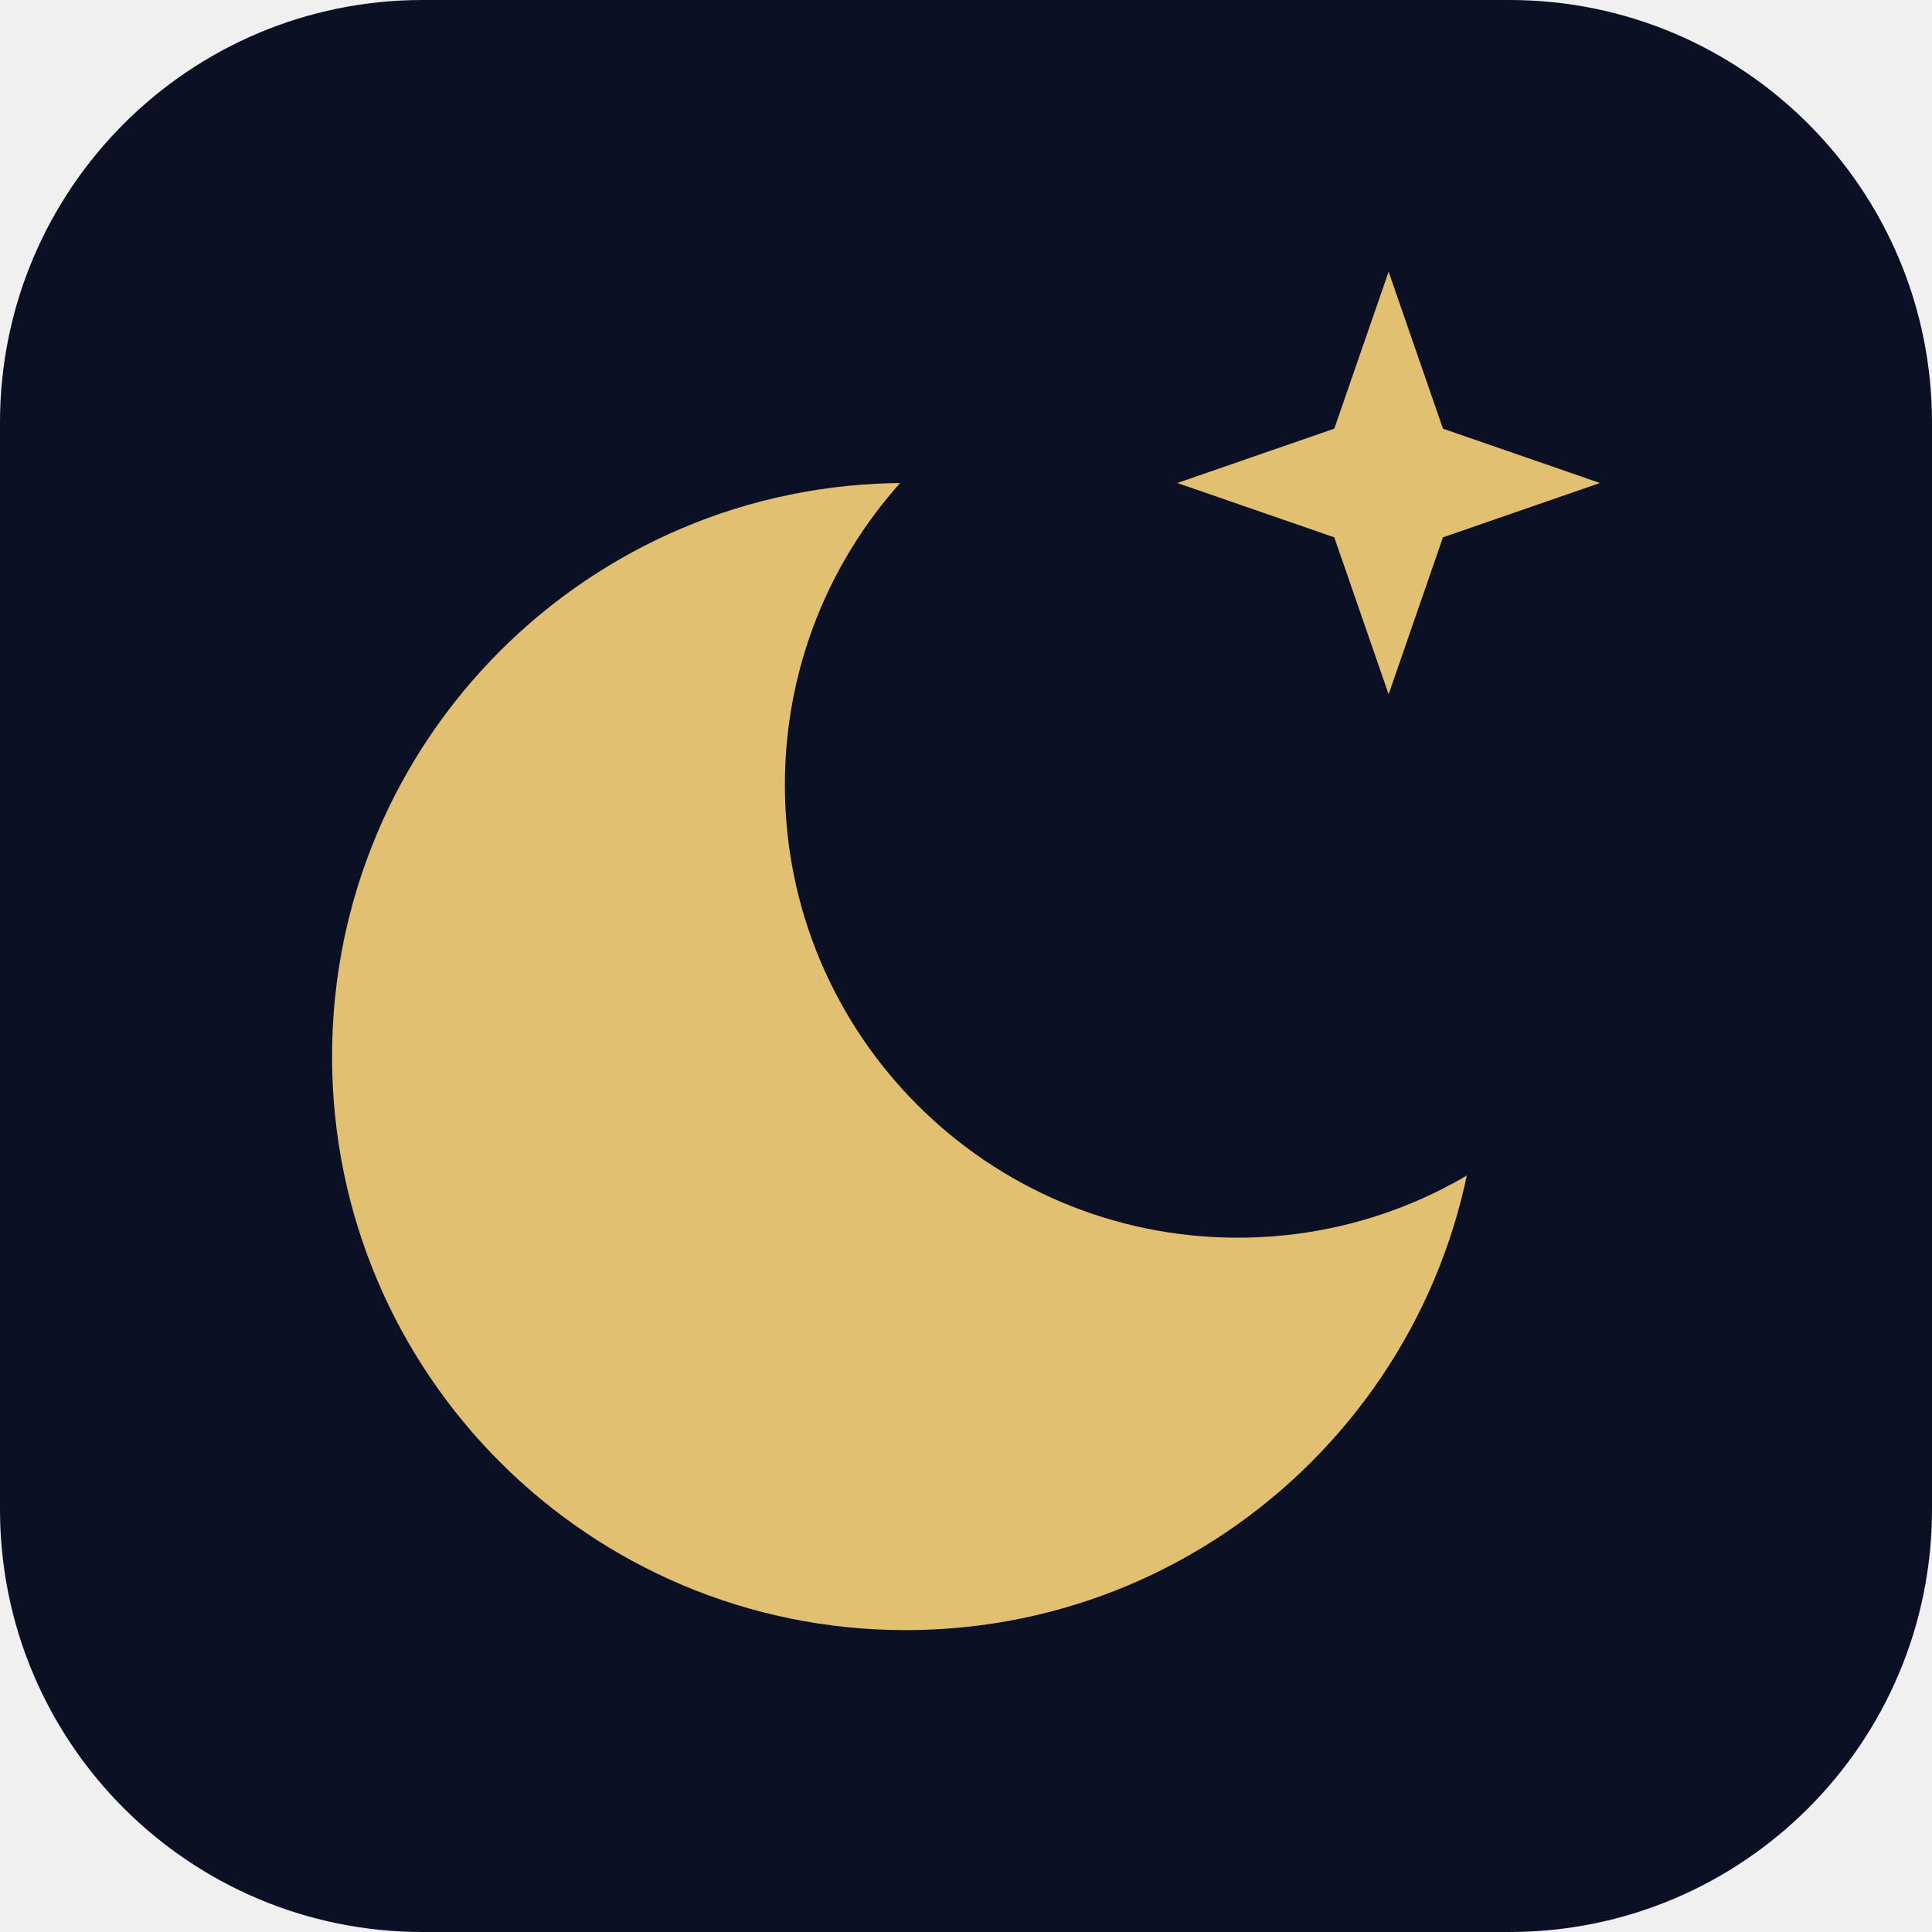
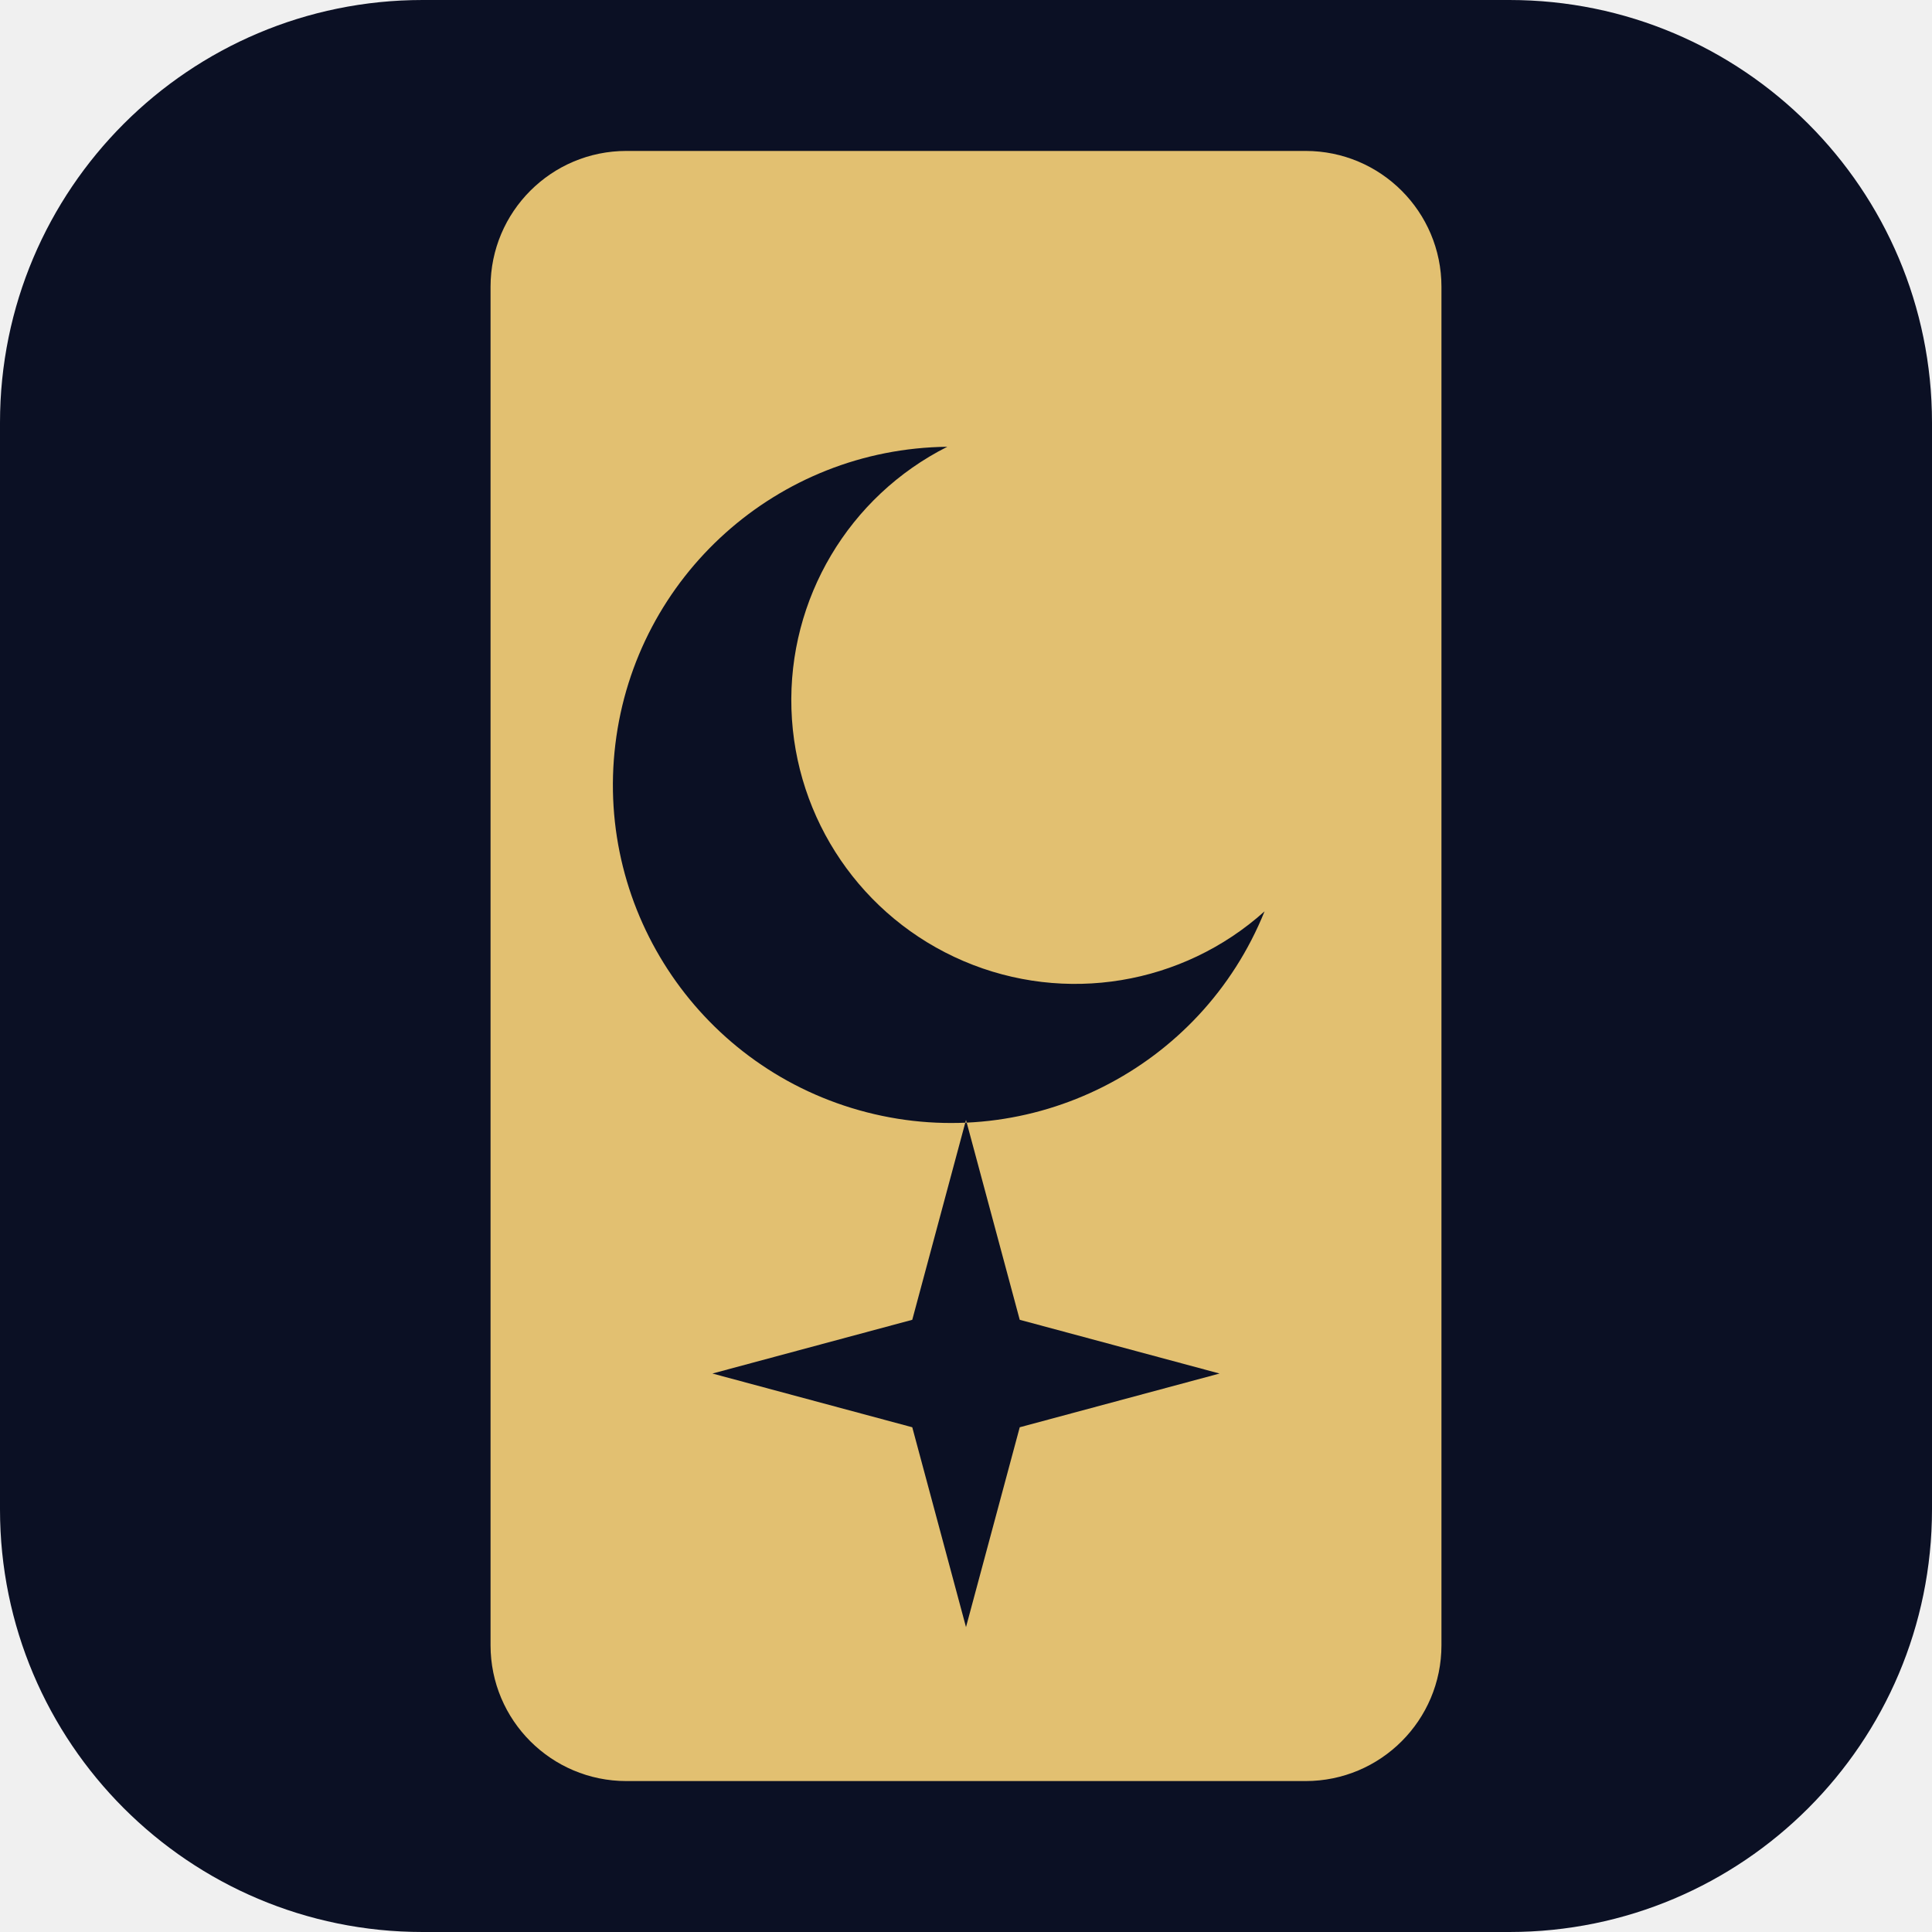
<svg xmlns="http://www.w3.org/2000/svg" viewBox="0 0 64 64">
-   <defs>
-     <mask id="m">
-       <rect width="64" height="64" fill="#fff" />
-       <circle cx="41" cy="26" r="15" fill="#000" />
-     </mask>
-   </defs>
-   <rect width="64" height="64" rx="14" fill="#0B1024" />
-   <circle cx="30" cy="35" r="19" fill="#E2C071" mask="url(#m)" />
-   <path d="M46 9l1.8 5.2L53 16l-5.2 1.8L46 23l-1.8-5.2L39 16l5.2-1.8Z" fill="#E2C071" />
+   <rect width="64" height="64" rx="14" fill="#0b1024" />
+   <path fill="#e2c071" fill-rule="evenodd" d="M20.75 5H43.25A4.5 4.5 0 0 1 47.75 9.5V54.5A4.5 4.5 0 0 1 43.25 59H20.75A4.5 4.5 0 0 1 16.25 54.5V9.5A4.5 4.5 0 0 1 20.75 5ZM41.89 30.19A11.2 11.2 0 1 1 31.38 14.8A9.4 9.4 0 1 0 41.89 30.19ZM32 37.1L33.78 43.72L40.4 45.5L33.78 47.28L32 53.9L30.22 47.28L23.6 45.5L30.22 43.72Z" />
</svg>
